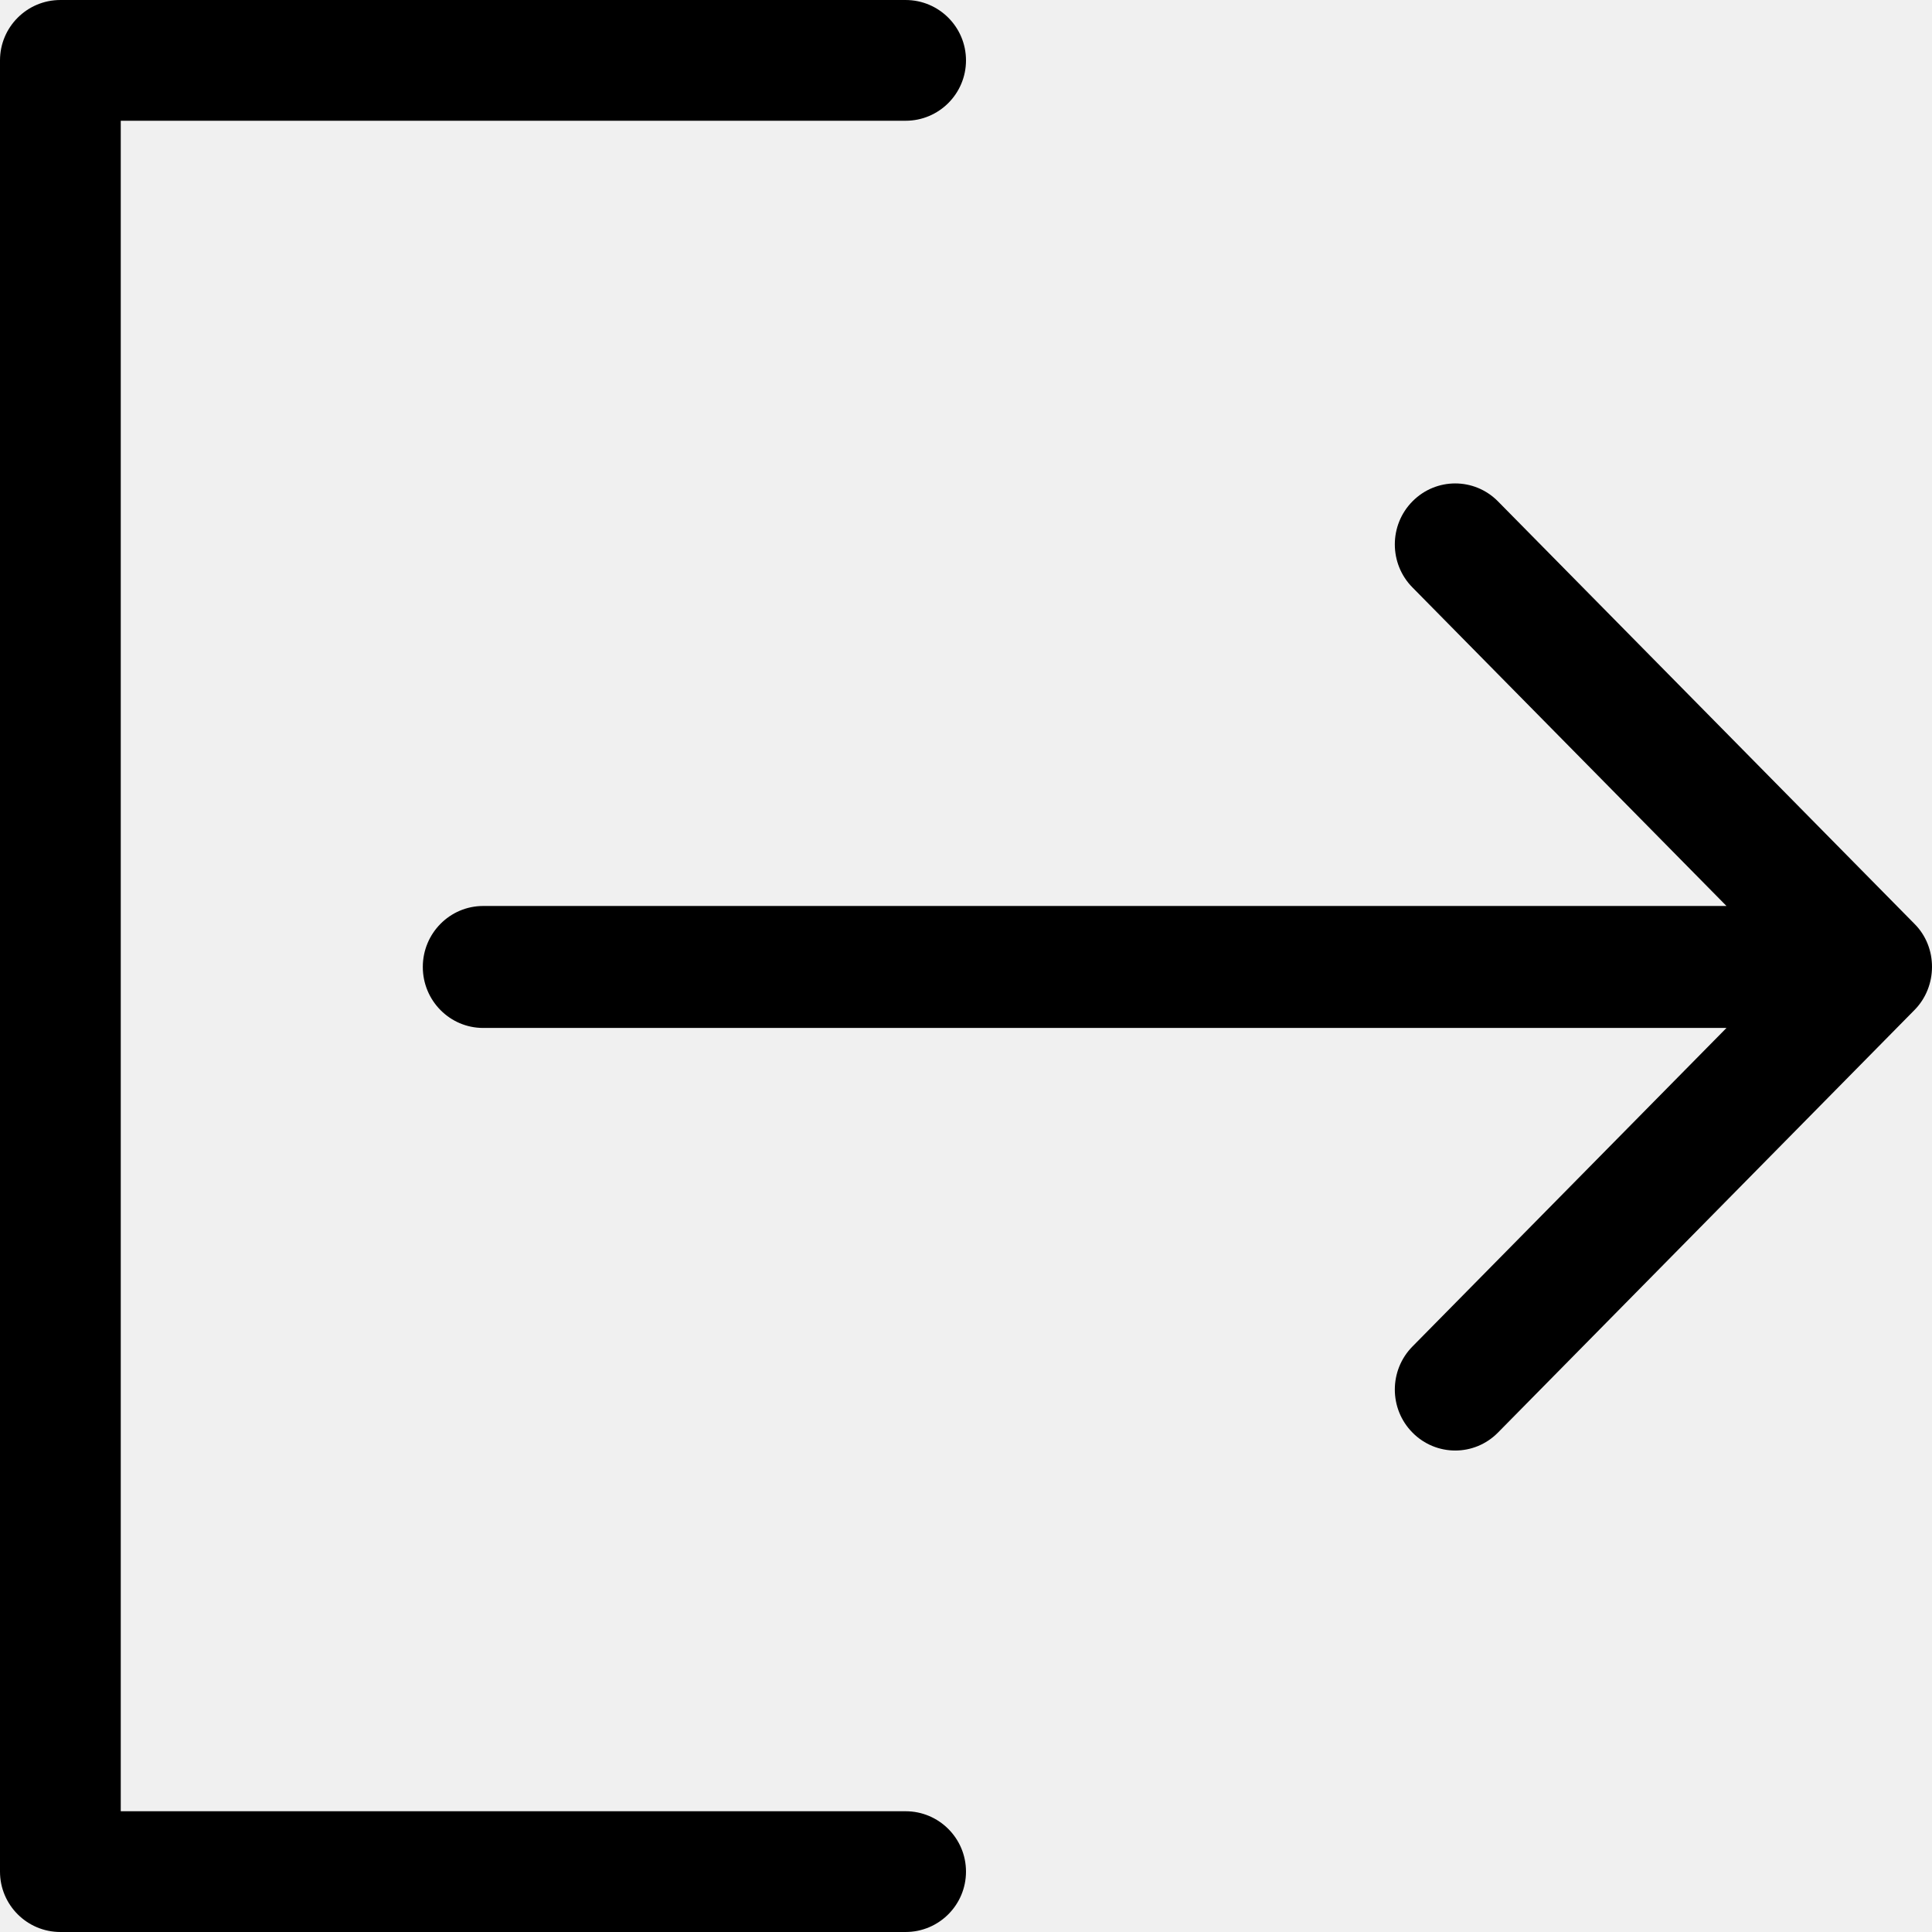
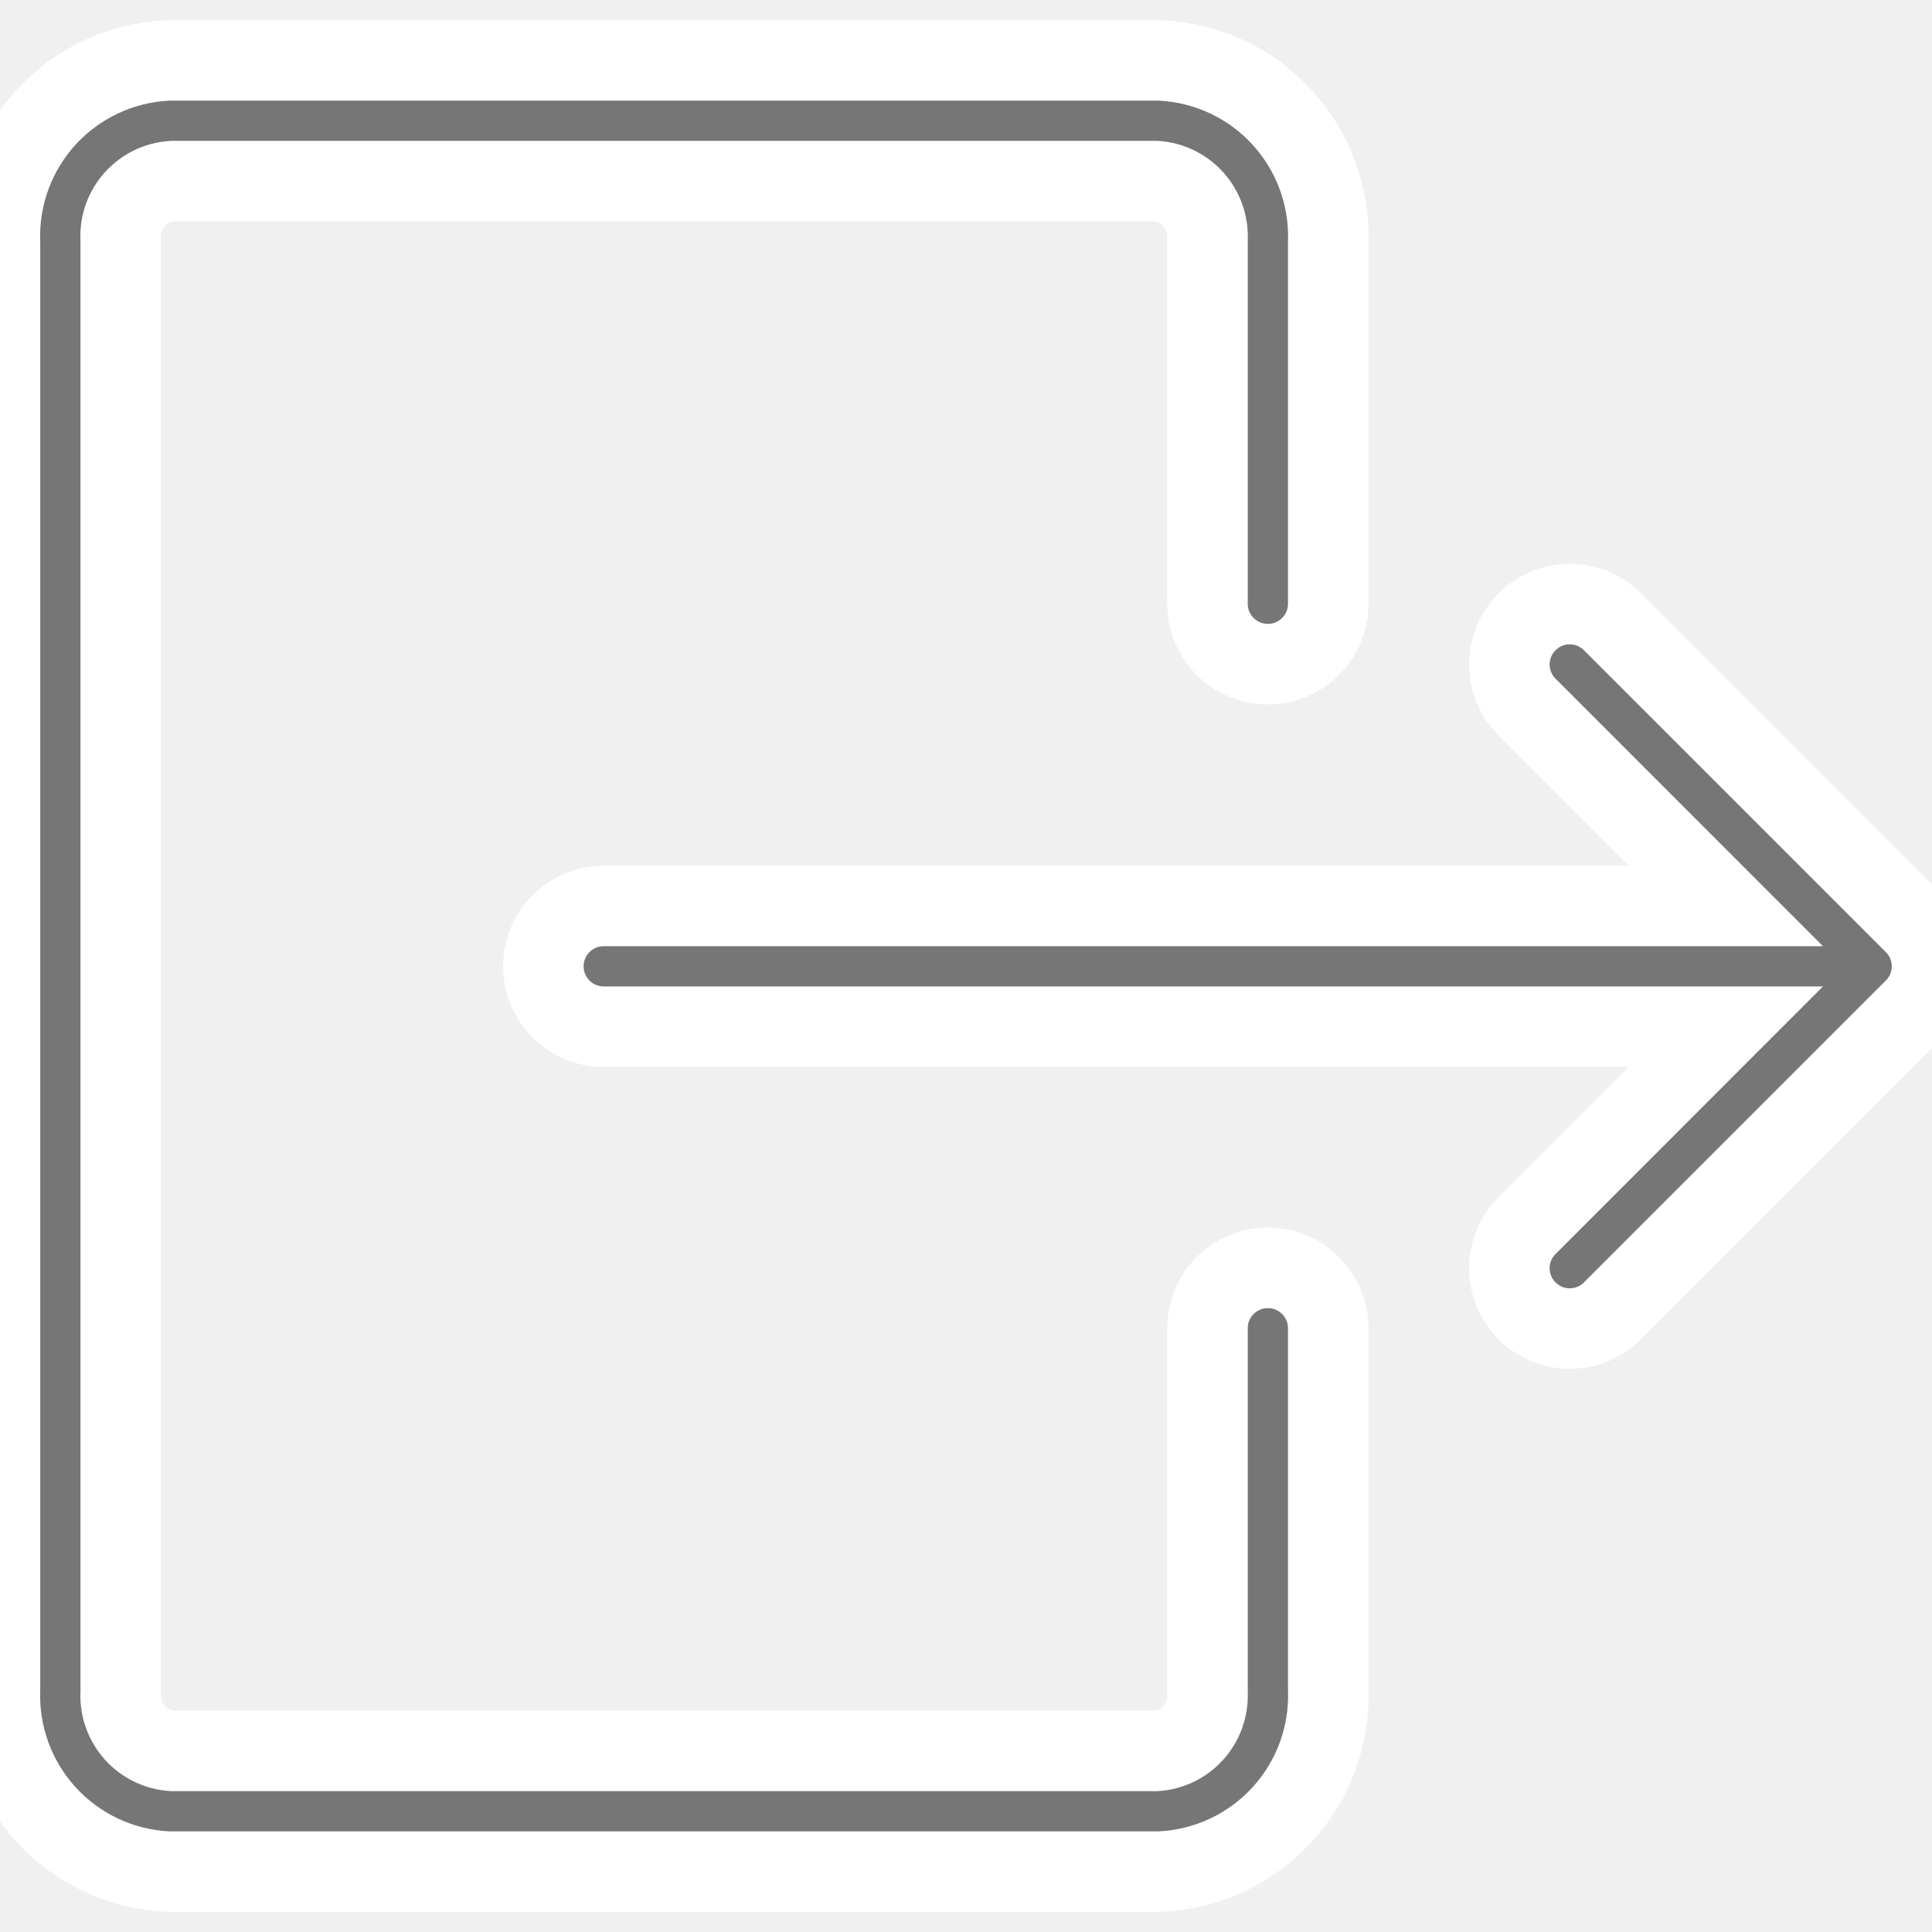
- <svg xmlns="http://www.w3.org/2000/svg" fill="#000000" height="800px" width="800px" version="1.1" id="Capa_1" viewBox="0 0 384.971 384.971" xml:space="preserve">
+ <svg xmlns="http://www.w3.org/2000/svg" width="800px" height="800px" viewBox="0 0 24 24" fill="none" stroke="#ffffff">
  <g id="SVGRepo_bgCarrier" stroke-width="0" />
  <g id="SVGRepo_tracerCarrier" stroke-linecap="round" stroke-linejoin="round" />
  <g id="SVGRepo_iconCarrier">
-     <g>
-       <g id="Sign_Out">
-         <path d="M180.455,360.91H24.061V24.061h156.394c6.641,0,12.03-5.39,12.03-12.03s-5.39-12.03-12.03-12.03H12.03 C5.39,0.001,0,5.39,0,12.031V372.94c0,6.641,5.39,12.03,12.03,12.03h168.424c6.641,0,12.03-5.39,12.03-12.03 C192.485,366.299,187.095,360.91,180.455,360.91z" />
-         <path d="M381.481,184.088l-83.009-84.2c-4.704-4.752-12.319-4.74-17.011,0c-4.704,4.74-4.704,12.439,0,17.179l62.558,63.46H96.279 c-6.641,0-12.03,5.438-12.03,12.151c0,6.713,5.39,12.151,12.03,12.151h247.74l-62.558,63.46c-4.704,4.752-4.704,12.439,0,17.179 c4.704,4.752,12.319,4.752,17.011,0l82.997-84.2C386.113,196.588,386.161,188.756,381.481,184.088z" />
-       </g>
-       <g> </g>
-       <g> </g>
-       <g> </g>
-       <g> </g>
-       <g> </g>
-       <g> </g>
+     <g clip-path="url(#clip0_1199_138)">
+       <path fill-rule="evenodd" clip-rule="evenodd" d="M2.113 0.75C2.1 0.75 2.088 0.75 2.075 0.751C1.498 0.78 0.955 1.036 0.566 1.464C0.182 1.887 -0.022 2.444 -0 3.015V20.985C-0.021 21.556 0.182 22.112 0.567 22.536C0.955 22.963 1.497 23.22 2.075 23.249C2.087 23.25 2.1 23.25 2.113 23.25H14.386C14.398 23.25 14.411 23.25 14.423 23.249C15 23.22 15.543 22.964 15.932 22.536C16.317 22.113 16.52 21.556 16.5 20.985V16.5C16.5 16.086 16.164 15.75 15.75 15.75C15.335 15.75 15 16.086 15 16.5V21C15 21.005 15 21.009 15 21.013C15 21.016 15 21.019 15 21.023L15 21.034C15.008 21.215 14.944 21.393 14.822 21.527C14.704 21.658 14.539 21.737 14.364 21.75H2.135C1.959 21.737 1.795 21.657 1.677 21.527C1.555 21.392 1.491 21.215 1.499 21.034C1.499 21.023 1.5 21.011 1.5 21V3C1.5 2.989 1.499 2.977 1.499 2.966C1.49 2.784 1.554 2.607 1.676 2.473C1.795 2.342 1.959 2.263 2.135 2.25H14.364C14.539 2.263 14.704 2.342 14.822 2.473C14.944 2.607 15.008 2.785 15 2.966C15 2.977 15 2.989 15 3V7.5C15 7.914 15.335 8.25 15.75 8.25C16.164 8.25 16.5 7.914 16.5 7.5V3.015C16.52 2.444 16.317 1.887 15.932 1.464C15.543 1.036 15 0.78 14.423 0.751C14.411 0.75 14.398 0.75 14.386 0.75H2.113ZM18.97 7.724C19.263 7.431 19.737 7.431 20.03 7.724L23.78 11.474C23.852 11.546 23.907 11.629 23.943 11.717C23.98 11.805 24 11.902 24 12.004C24 12.196 23.927 12.388 23.78 12.534L20.03 16.284C19.737 16.577 19.263 16.577 18.97 16.284C18.677 15.991 18.677 15.517 18.97 15.224L21.439 12.754H7.5C7.086 12.754 6.75 12.418 6.75 12.004C6.75 11.59 7.086 11.254 7.5 11.254H21.439L18.97 8.784C18.677 8.491 18.677 8.017 18.97 7.724Z" fill="#767676" />
    </g>
+     <defs>
+       <clipPath id="clip0_1199_138">
+         <rect width="24" height="24" fill="white" />
+       </clipPath>
+     </defs>
  </g>
</svg>
